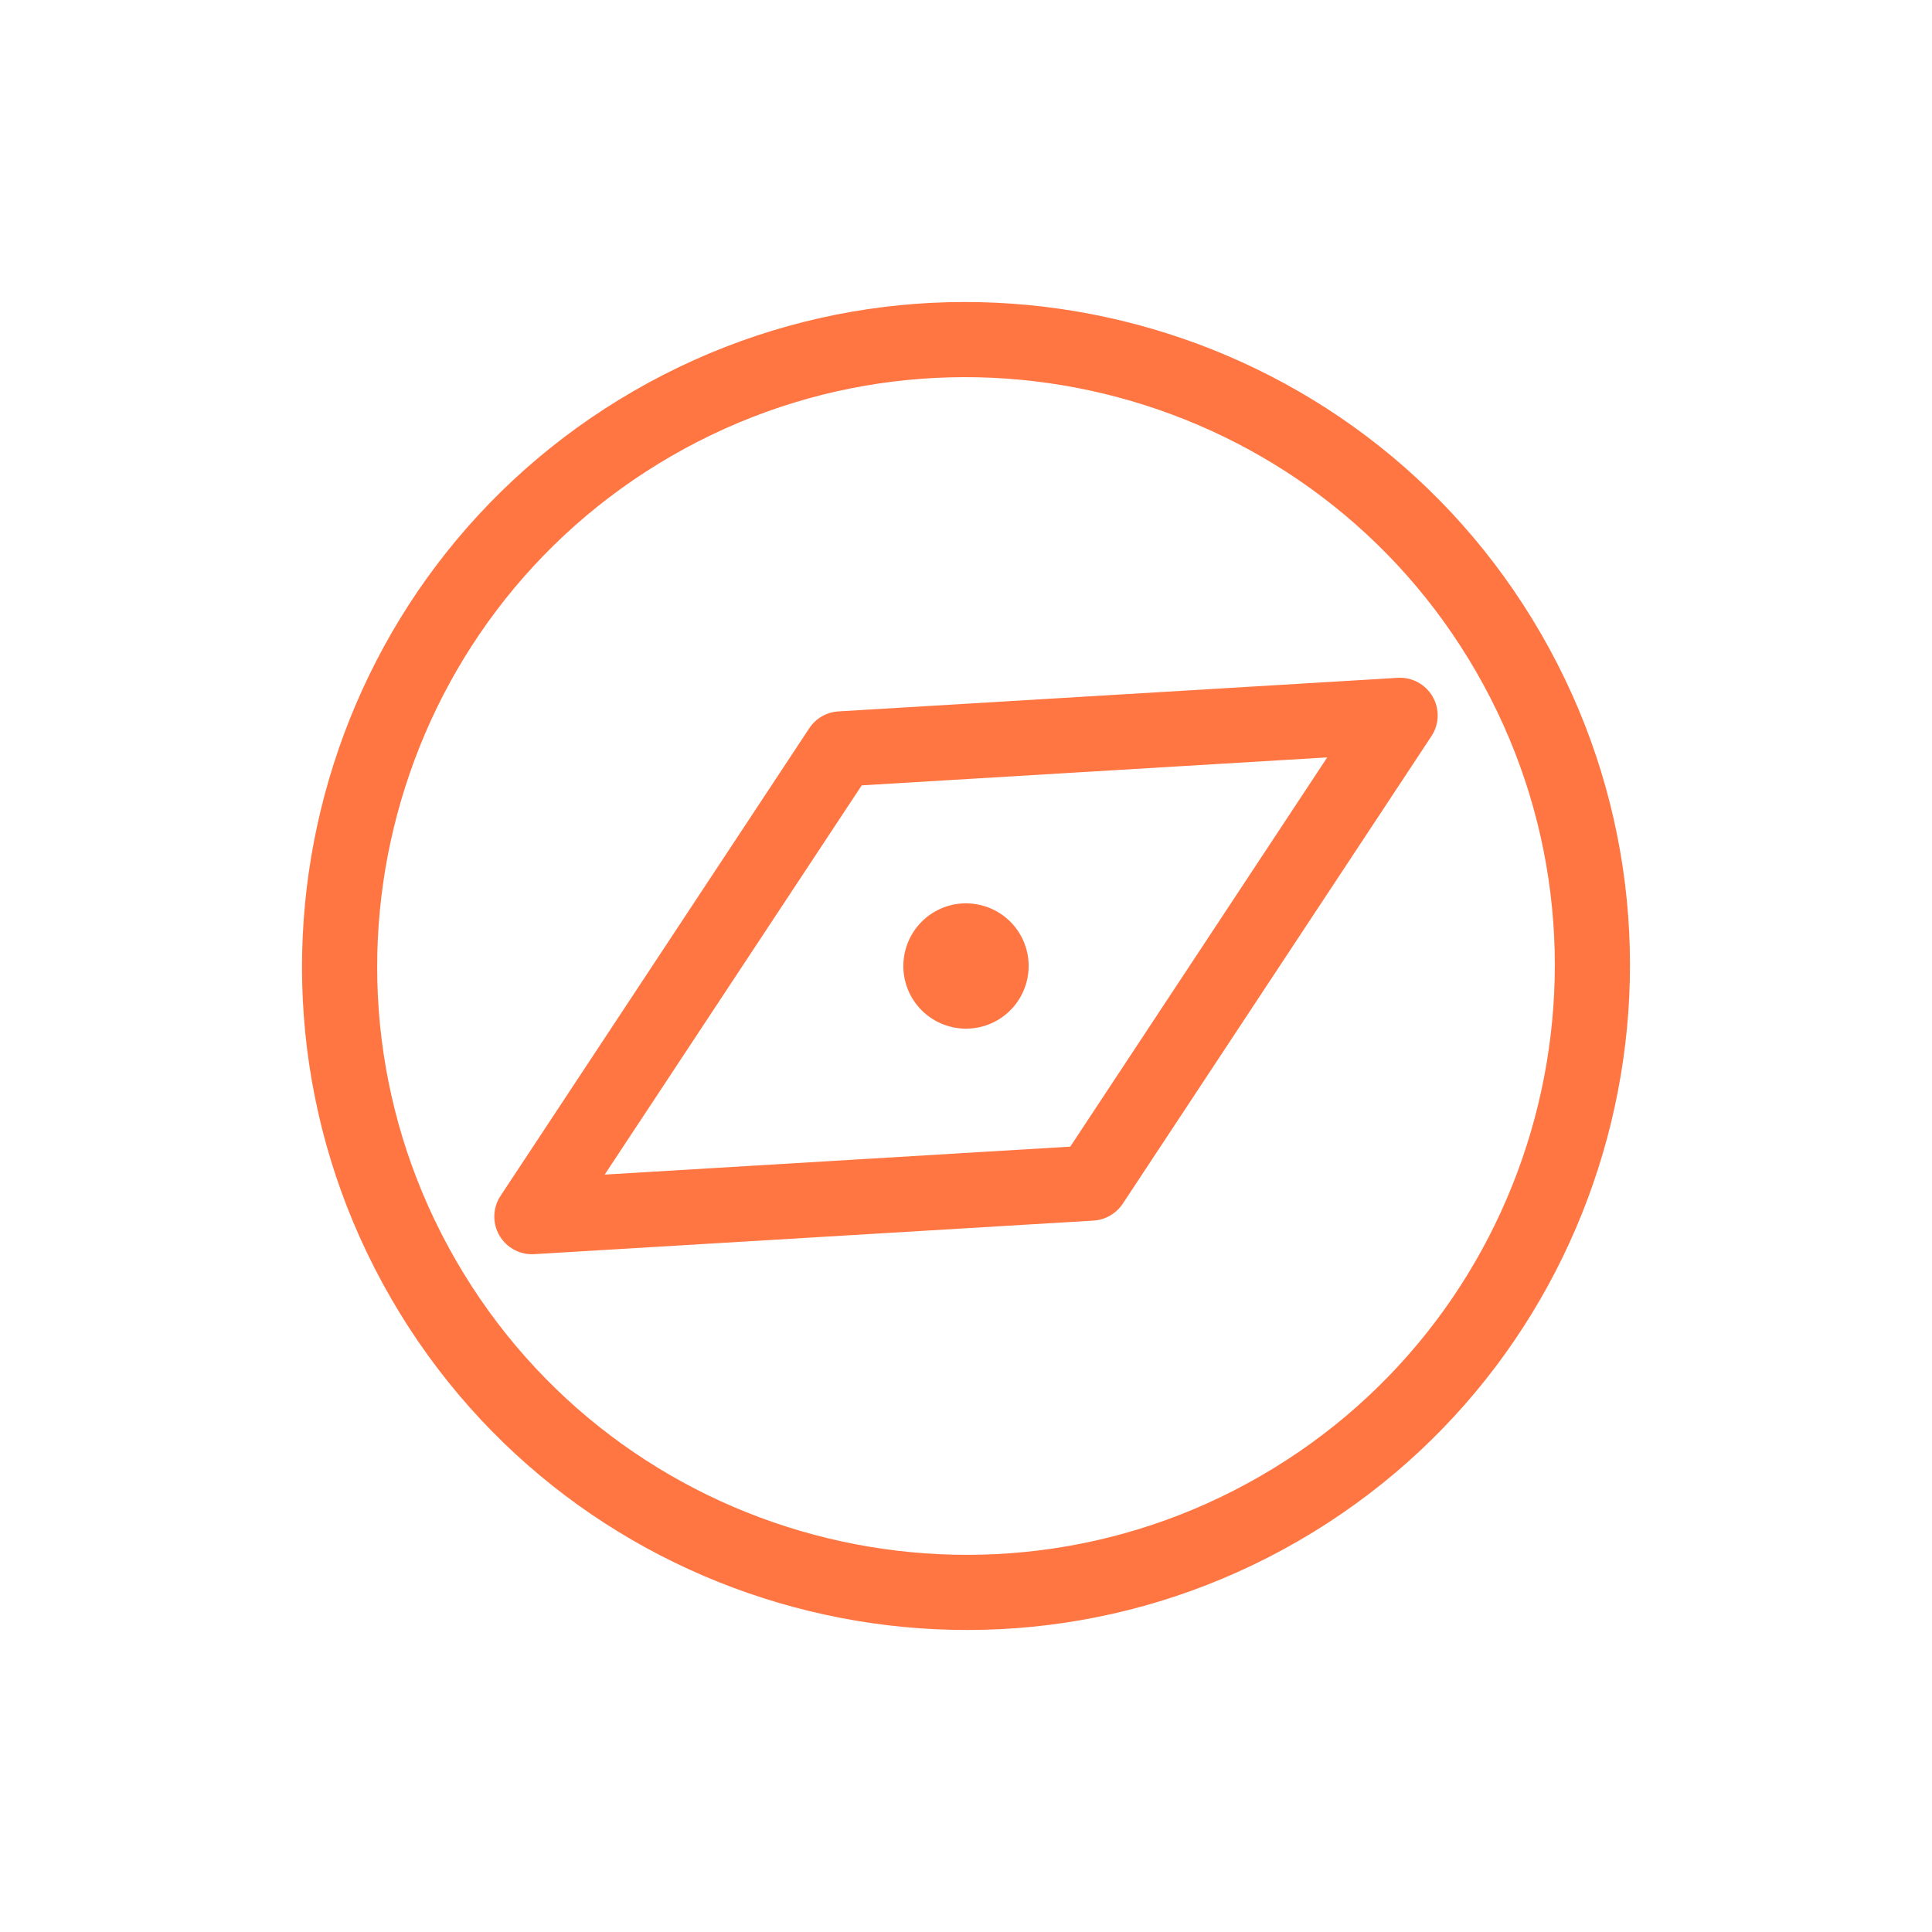
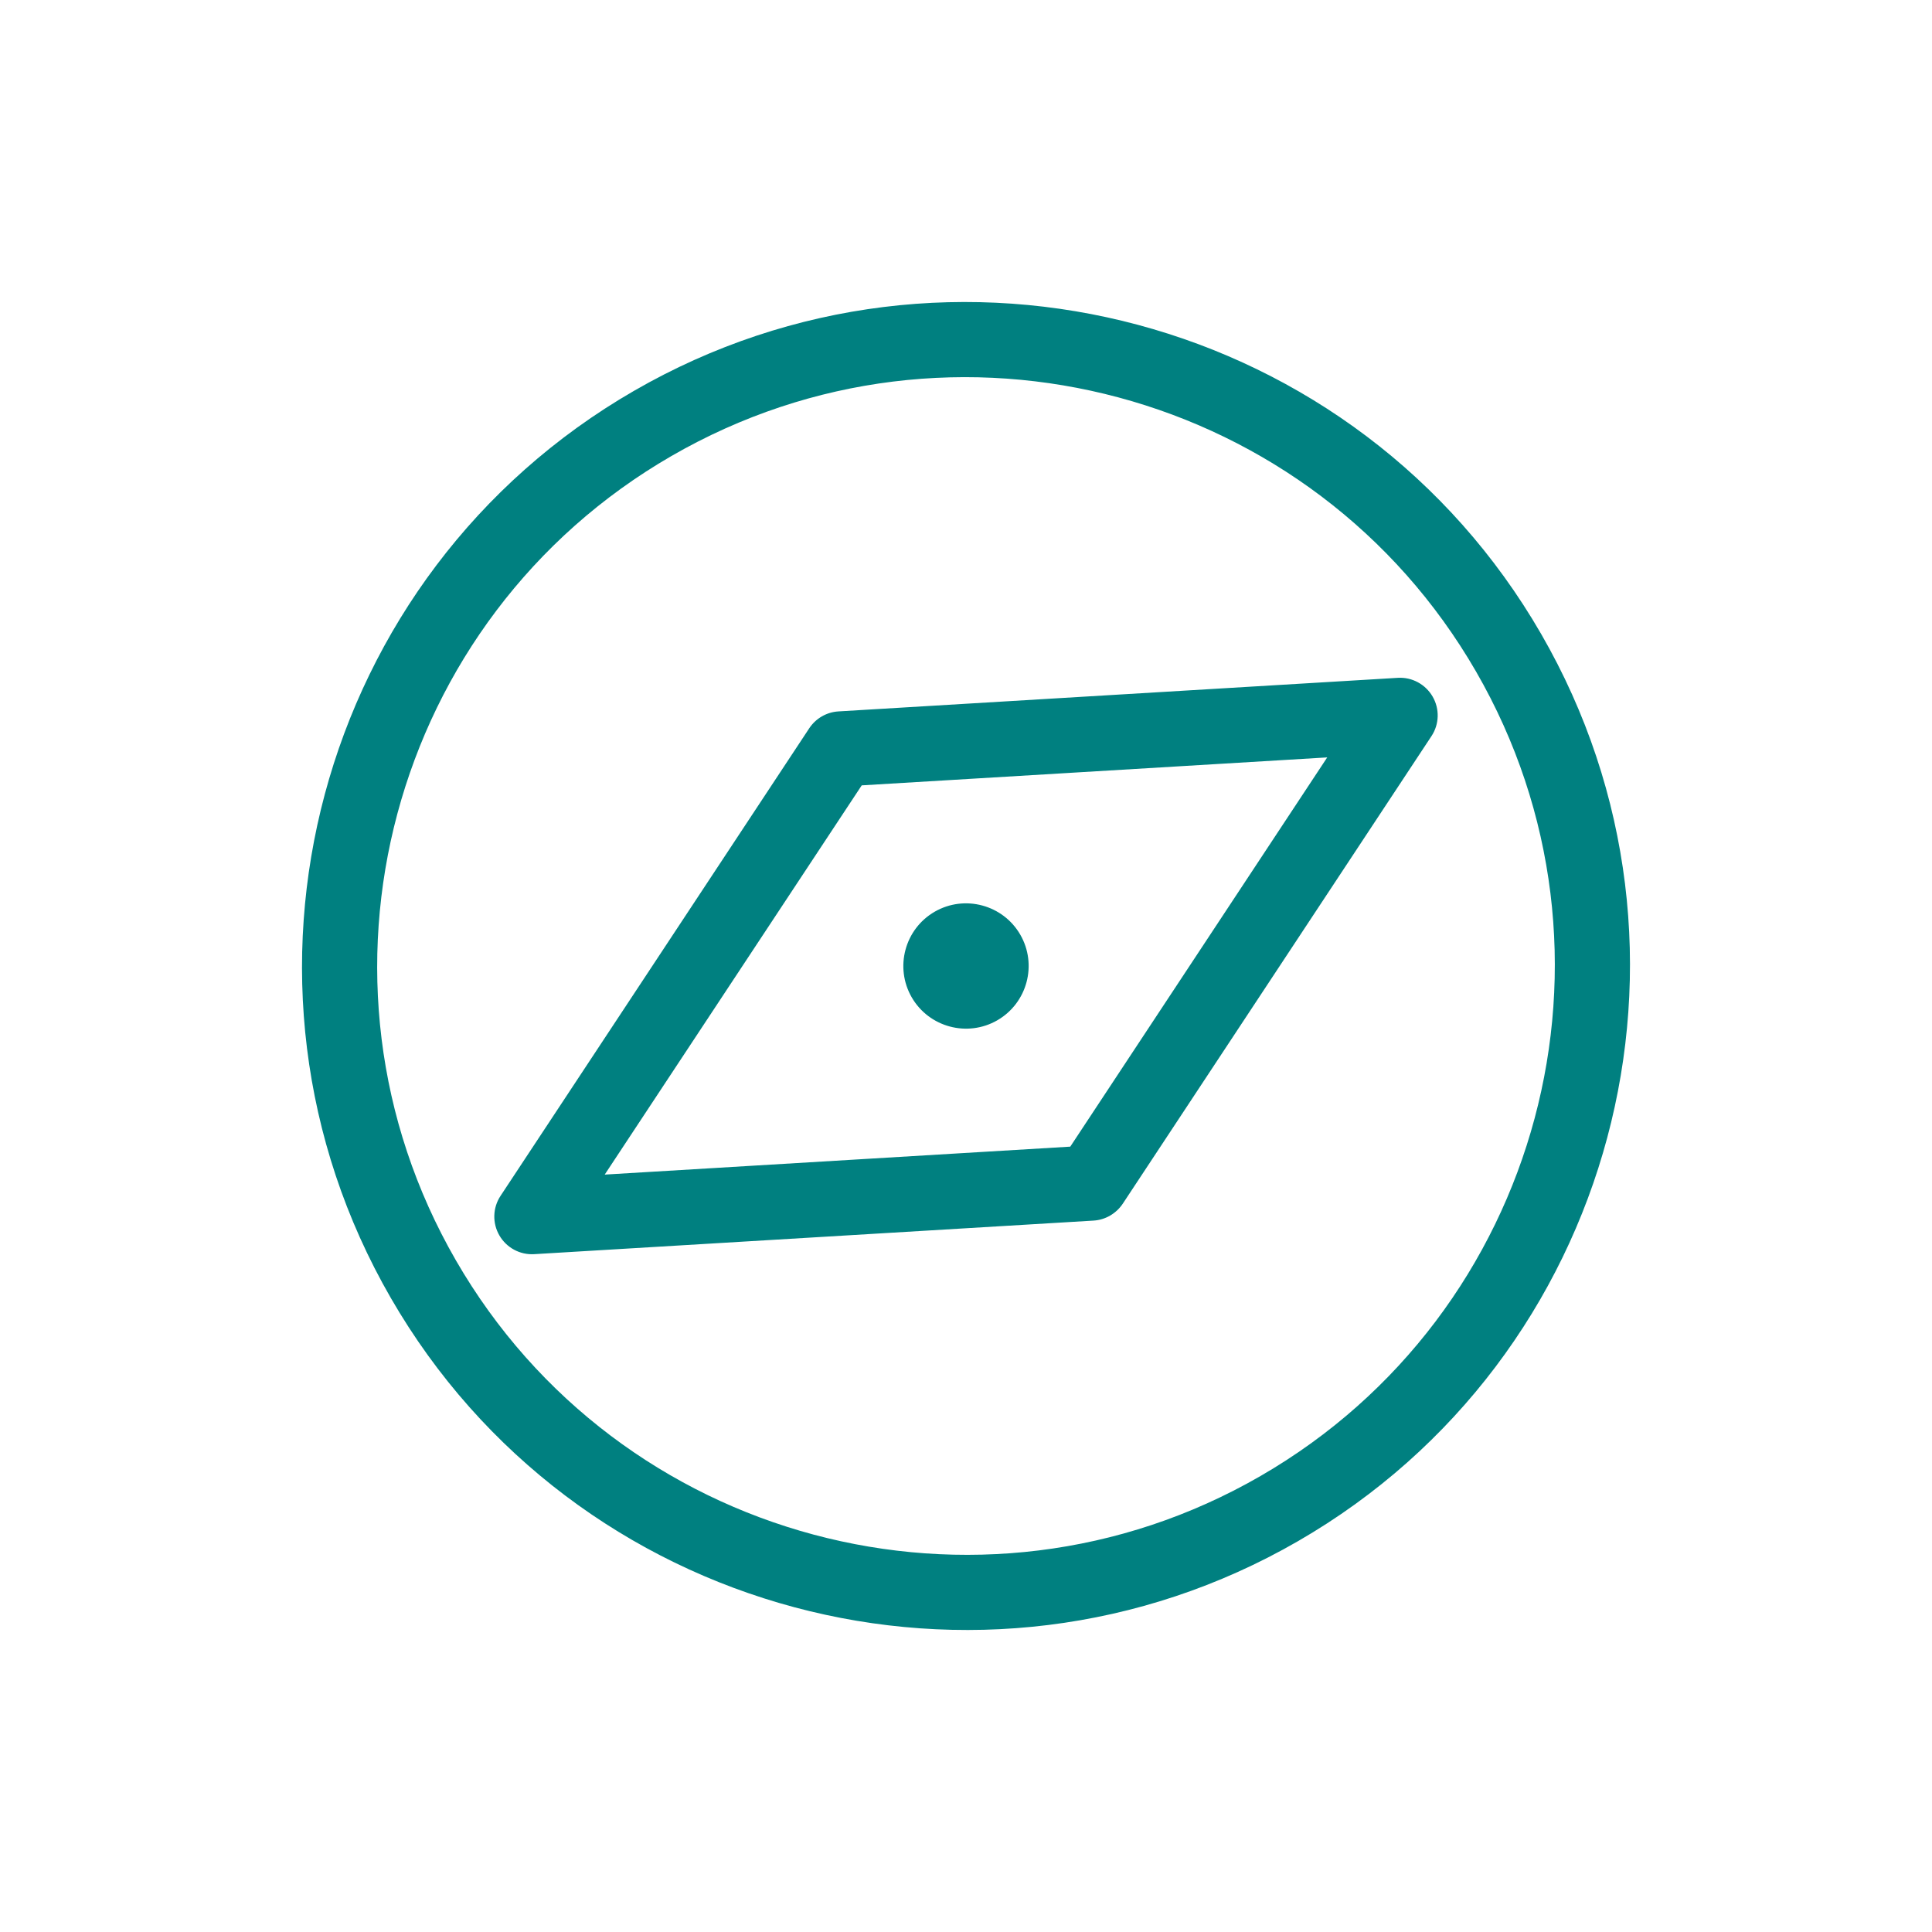
<svg xmlns="http://www.w3.org/2000/svg" width="32" height="32" viewBox="0 0 32 32" fill="none">
-   <path fill-rule="evenodd" clip-rule="evenodd" d="M15.481 15.101C15.977 14.815 16.612 14.985 16.899 15.481C17.185 15.977 17.015 16.612 16.519 16.899C16.023 17.185 15.388 17.015 15.101 16.519C14.815 16.023 14.985 15.388 15.481 15.101ZM17.727 18.992L10.016 19.455L14.273 13.008L21.983 12.545L17.727 18.992ZM23.153 11.227L13.888 11.783C13.691 11.795 13.513 11.898 13.404 12.062L8.29 19.808C8.16 20.005 8.153 20.258 8.271 20.462C8.389 20.666 8.612 20.787 8.847 20.773L18.112 20.217C18.21 20.211 18.304 20.182 18.387 20.134C18.469 20.086 18.541 20.02 18.596 19.938L23.71 12.192C23.84 11.995 23.847 11.742 23.729 11.538C23.611 11.334 23.388 11.213 23.153 11.227ZM20.877 24.448C16.218 27.138 10.241 25.535 7.552 20.877C4.863 16.219 6.464 10.242 11.123 7.552C15.781 4.862 21.759 6.465 24.448 11.123C27.137 15.781 25.536 21.758 20.877 24.448ZM10.5 6.474C5.247 9.507 3.441 16.247 6.474 21.5C9.506 26.753 16.247 28.559 21.5 25.526C26.753 22.494 28.559 15.753 25.526 10.5C22.493 5.247 15.753 3.441 10.5 6.474Z" fill="#FF7643" />
+   <path fill-rule="evenodd" clip-rule="evenodd" d="M15.481 15.101C15.977 14.815 16.612 14.985 16.899 15.481C17.185 15.977 17.015 16.612 16.519 16.899C16.023 17.185 15.388 17.015 15.101 16.519C14.815 16.023 14.985 15.388 15.481 15.101ZM17.727 18.992L10.016 19.455L14.273 13.008L21.983 12.545L17.727 18.992ZM23.153 11.227L13.888 11.783C13.691 11.795 13.513 11.898 13.404 12.062L8.29 19.808C8.16 20.005 8.153 20.258 8.271 20.462C8.389 20.666 8.612 20.787 8.847 20.773L18.112 20.217C18.21 20.211 18.304 20.182 18.387 20.134C18.469 20.086 18.541 20.02 18.596 19.938L23.71 12.192C23.84 11.995 23.847 11.742 23.729 11.538C23.611 11.334 23.388 11.213 23.153 11.227ZM20.877 24.448C16.218 27.138 10.241 25.535 7.552 20.877C4.863 16.219 6.464 10.242 11.123 7.552C15.781 4.862 21.759 6.465 24.448 11.123C27.137 15.781 25.536 21.758 20.877 24.448ZM10.5 6.474C5.247 9.507 3.441 16.247 6.474 21.5C9.506 26.753 16.247 28.559 21.5 25.526C26.753 22.494 28.559 15.753 25.526 10.5C22.493 5.247 15.753 3.441 10.5 6.474Z" fill="#008080" />
</svg>
